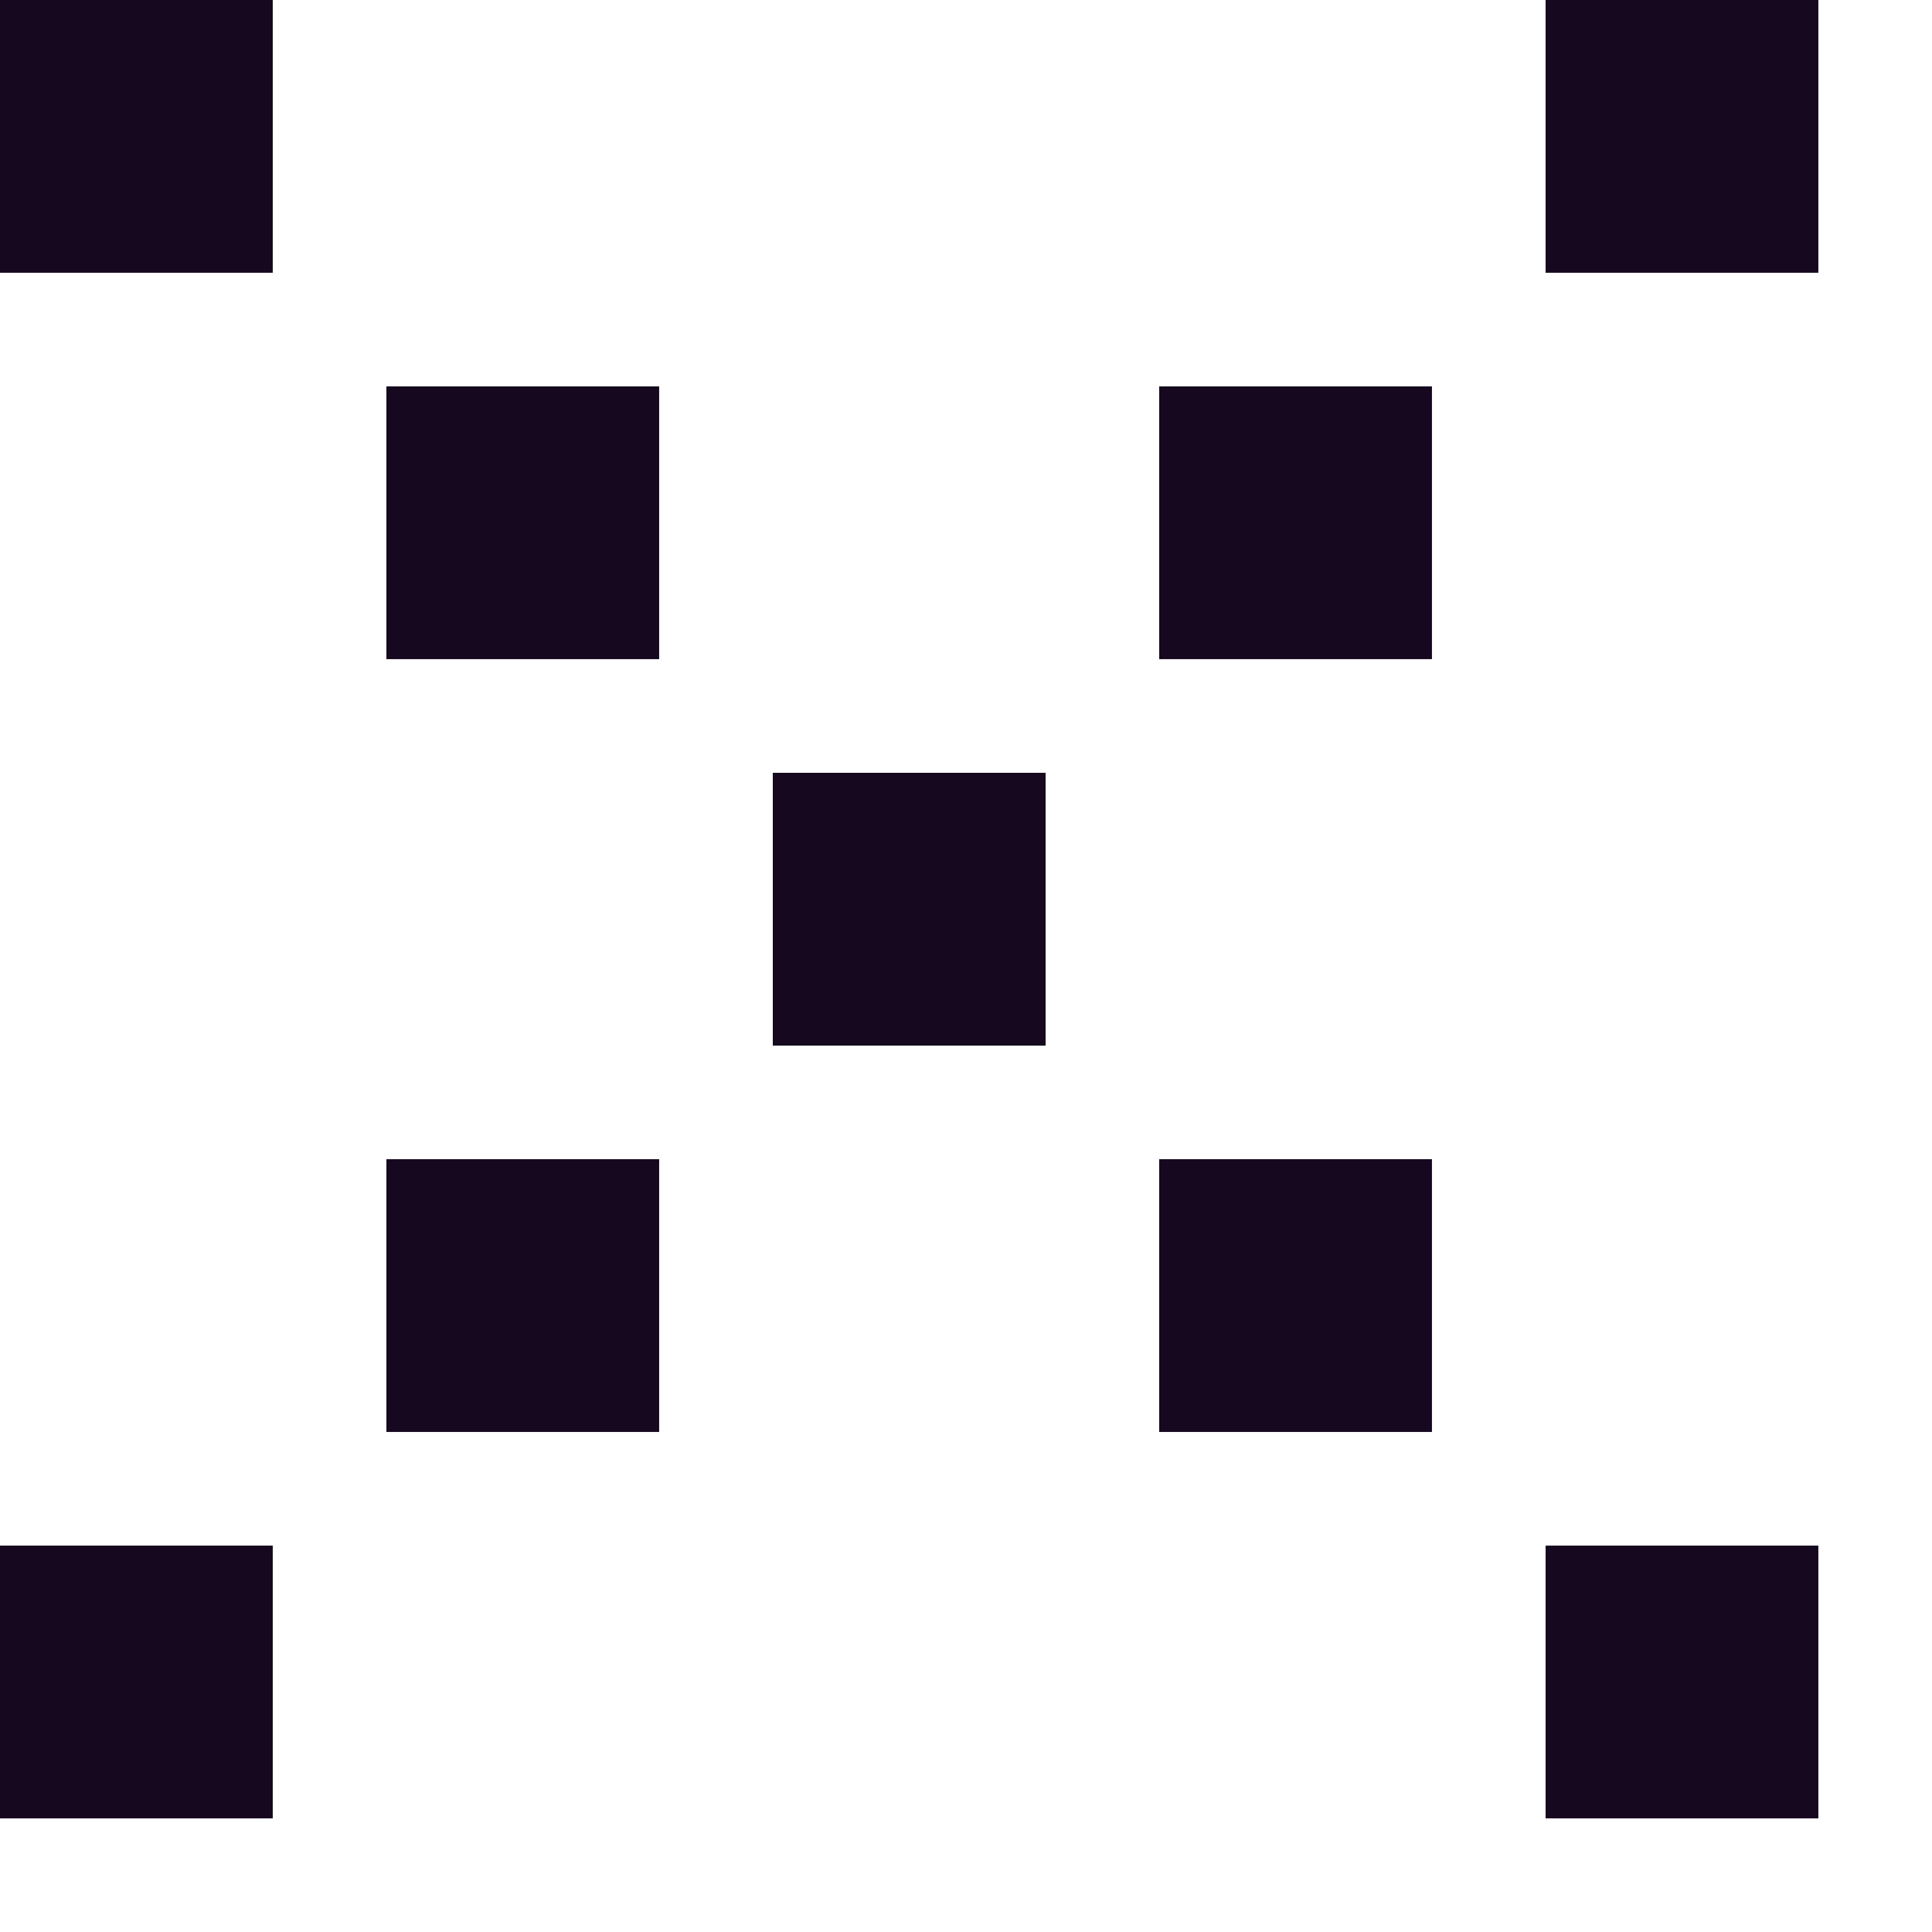
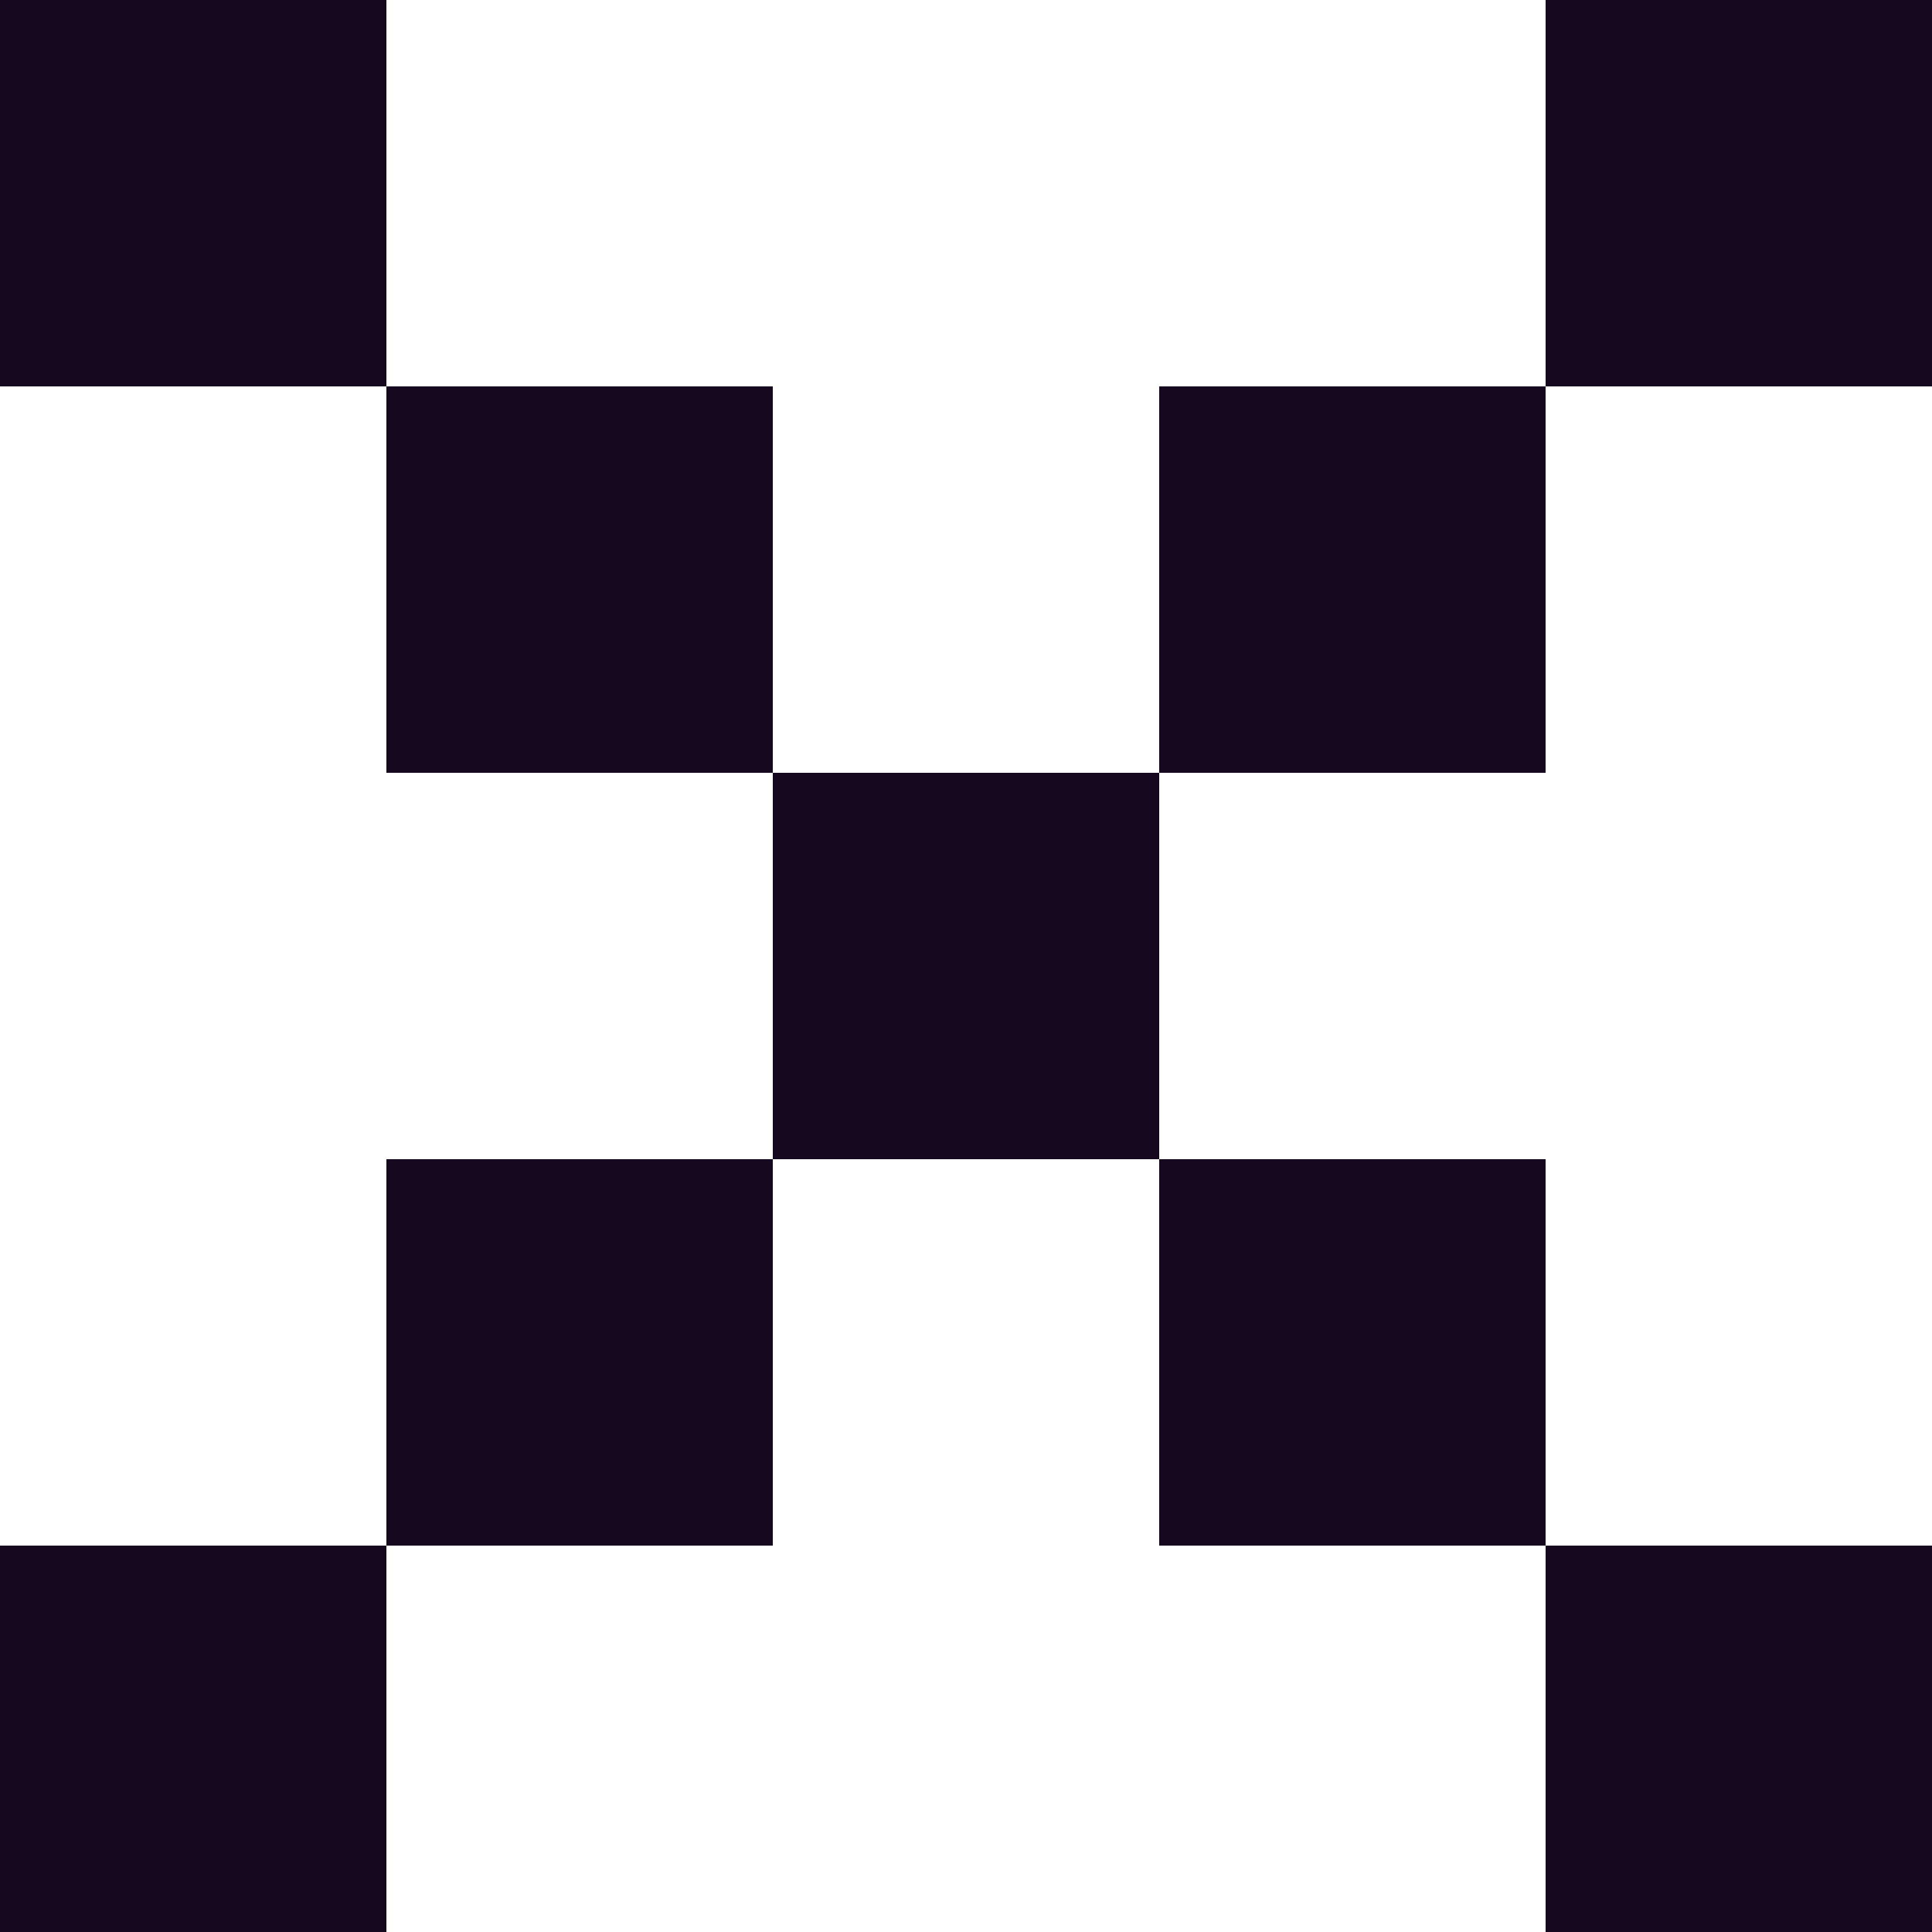
<svg xmlns="http://www.w3.org/2000/svg" id="Group_54152" data-name="Group 54152" width="17" height="17" viewBox="0 0 17 17">
  <g id="Group_54150" data-name="Group 54150">
-     <rect id="Rectangle_5329" data-name="Rectangle 5329" width="2.4" height="2.4" fill="#15081f" />
-     <rect id="Rectangle_5330" data-name="Rectangle 5330" width="2.4" height="2.4" transform="translate(3.4 3.4)" fill="#15081f" />
-     <rect id="Rectangle_5331" data-name="Rectangle 5331" width="2.4" height="2.4" transform="translate(6.8 6.8)" fill="#15081f" />
-     <rect id="Rectangle_5332" data-name="Rectangle 5332" width="2.4" height="2.4" transform="translate(10.2 10.2)" fill="#15081f" />
-     <rect id="Rectangle_5333" data-name="Rectangle 5333" width="2.4" height="2.4" transform="translate(13.6 13.6)" fill="#15081f" />
+     <rect id="Rectangle_5329" data-name="Rectangle 5329" width="3.4" height="3.4" fill="#15081f" />
+     <rect id="Rectangle_5330" data-name="Rectangle 5330" width="3.4" height="3.4" transform="translate(3.4 3.4)" fill="#15081f" />
+     <rect id="Rectangle_5331" data-name="Rectangle 5331" width="3.4" height="3.4" transform="translate(6.8 6.8)" fill="#15081f" />
+     <rect id="Rectangle_5332" data-name="Rectangle 5332" width="3.4" height="3.4" transform="translate(10.2 10.2)" fill="#15081f" />
+     <rect id="Rectangle_5333" data-name="Rectangle 5333" width="3.4" height="3.4" transform="translate(13.6 13.6)" fill="#15081f" />
  </g>
  <g id="Group_54151" data-name="Group 54151">
-     <rect id="Rectangle_5329-2" data-name="Rectangle 5329" width="2.4" height="2.4" transform="translate(13.6)" fill="#15081f" />
-     <rect id="Rectangle_5330-2" data-name="Rectangle 5330" width="2.4" height="2.4" transform="translate(10.2 3.4)" fill="#15081f" />
-     <rect id="Rectangle_5331-2" data-name="Rectangle 5331" width="2.4" height="2.4" transform="translate(6.8 6.8)" fill="#15081f" />
-     <rect id="Rectangle_5332-2" data-name="Rectangle 5332" width="2.4" height="2.4" transform="translate(3.4 10.2)" fill="#15081f" />
-     <rect id="Rectangle_5333-2" data-name="Rectangle 5333" width="2.4" height="2.4" transform="translate(0 13.6)" fill="#15081f" />
+     <rect id="Rectangle_5329-2" data-name="Rectangle 5329" width="3.4" height="3.4" transform="translate(13.6)" fill="#15081f" />
+     <rect id="Rectangle_5330-2" data-name="Rectangle 5330" width="3.4" height="3.4" transform="translate(10.2 3.4)" fill="#15081f" />
+     <rect id="Rectangle_5331-2" data-name="Rectangle 5331" width="3.4" height="3.4" transform="translate(6.8 6.8)" fill="#15081f" />
+     <rect id="Rectangle_5332-2" data-name="Rectangle 5332" width="3.4" height="3.4" transform="translate(3.4 10.2)" fill="#15081f" />
+     <rect id="Rectangle_5333-2" data-name="Rectangle 5333" width="3.4" height="3.4" transform="translate(0 13.6)" fill="#15081f" />
  </g>
</svg>
